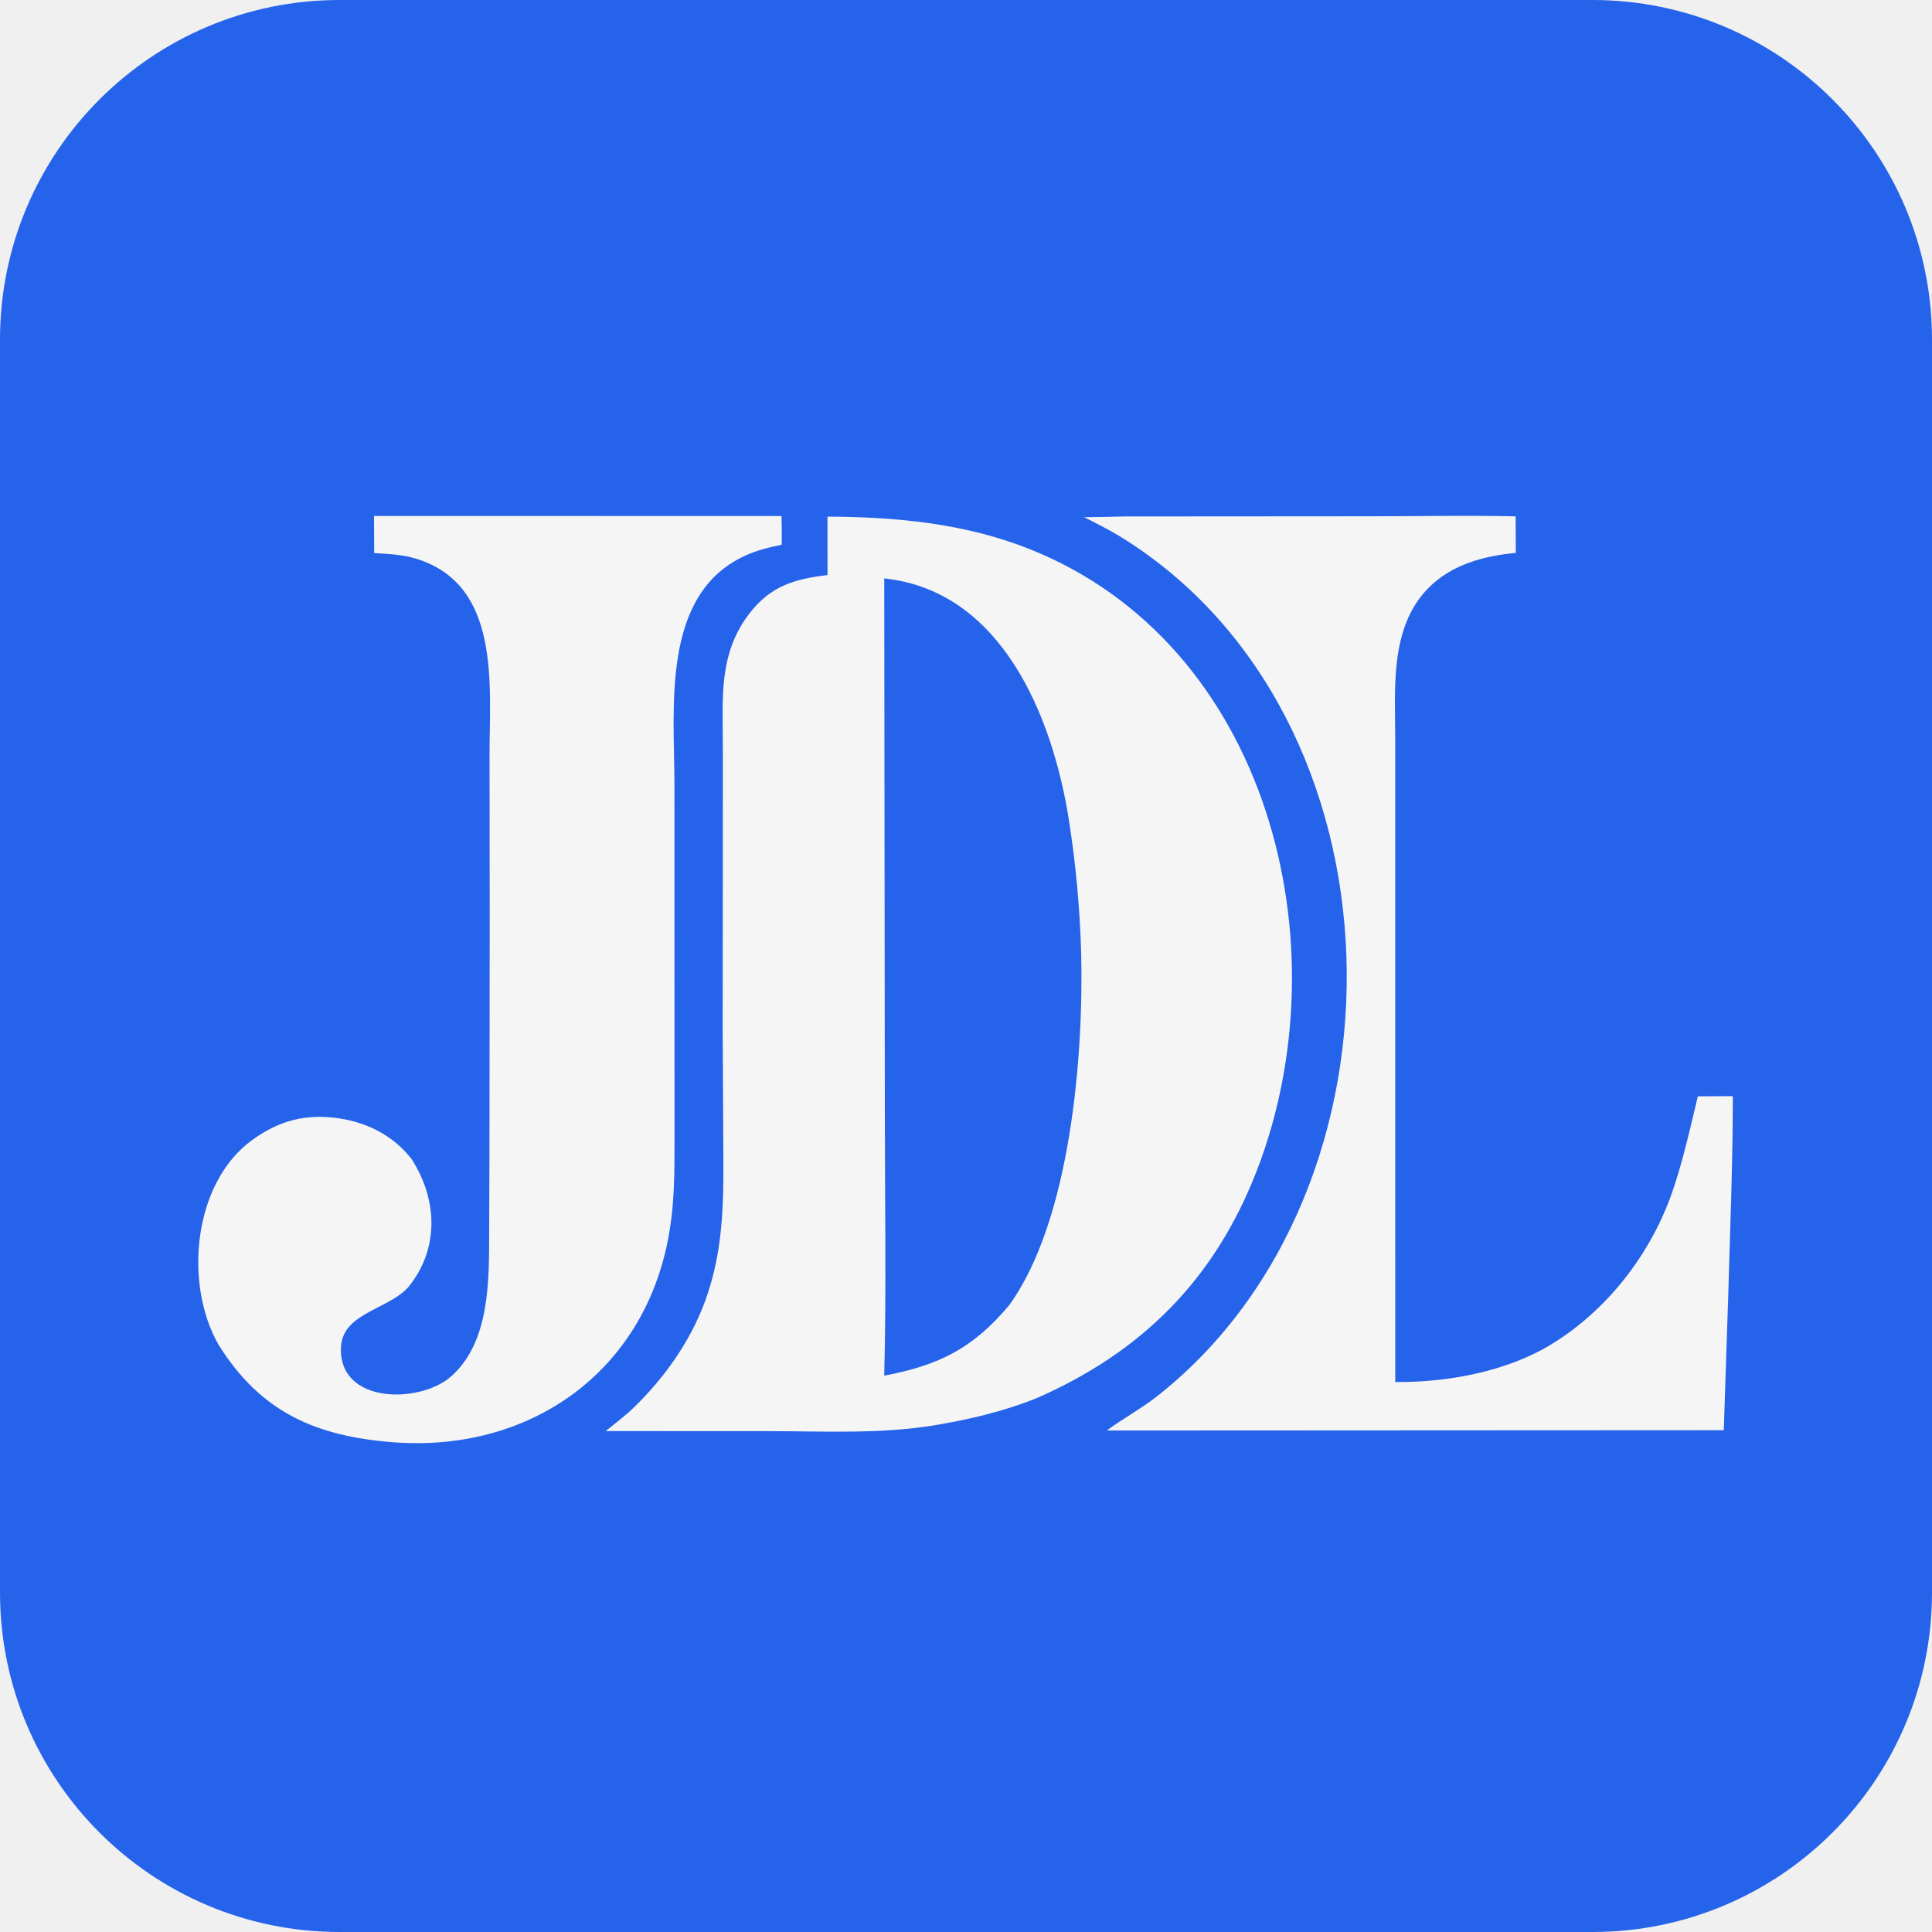
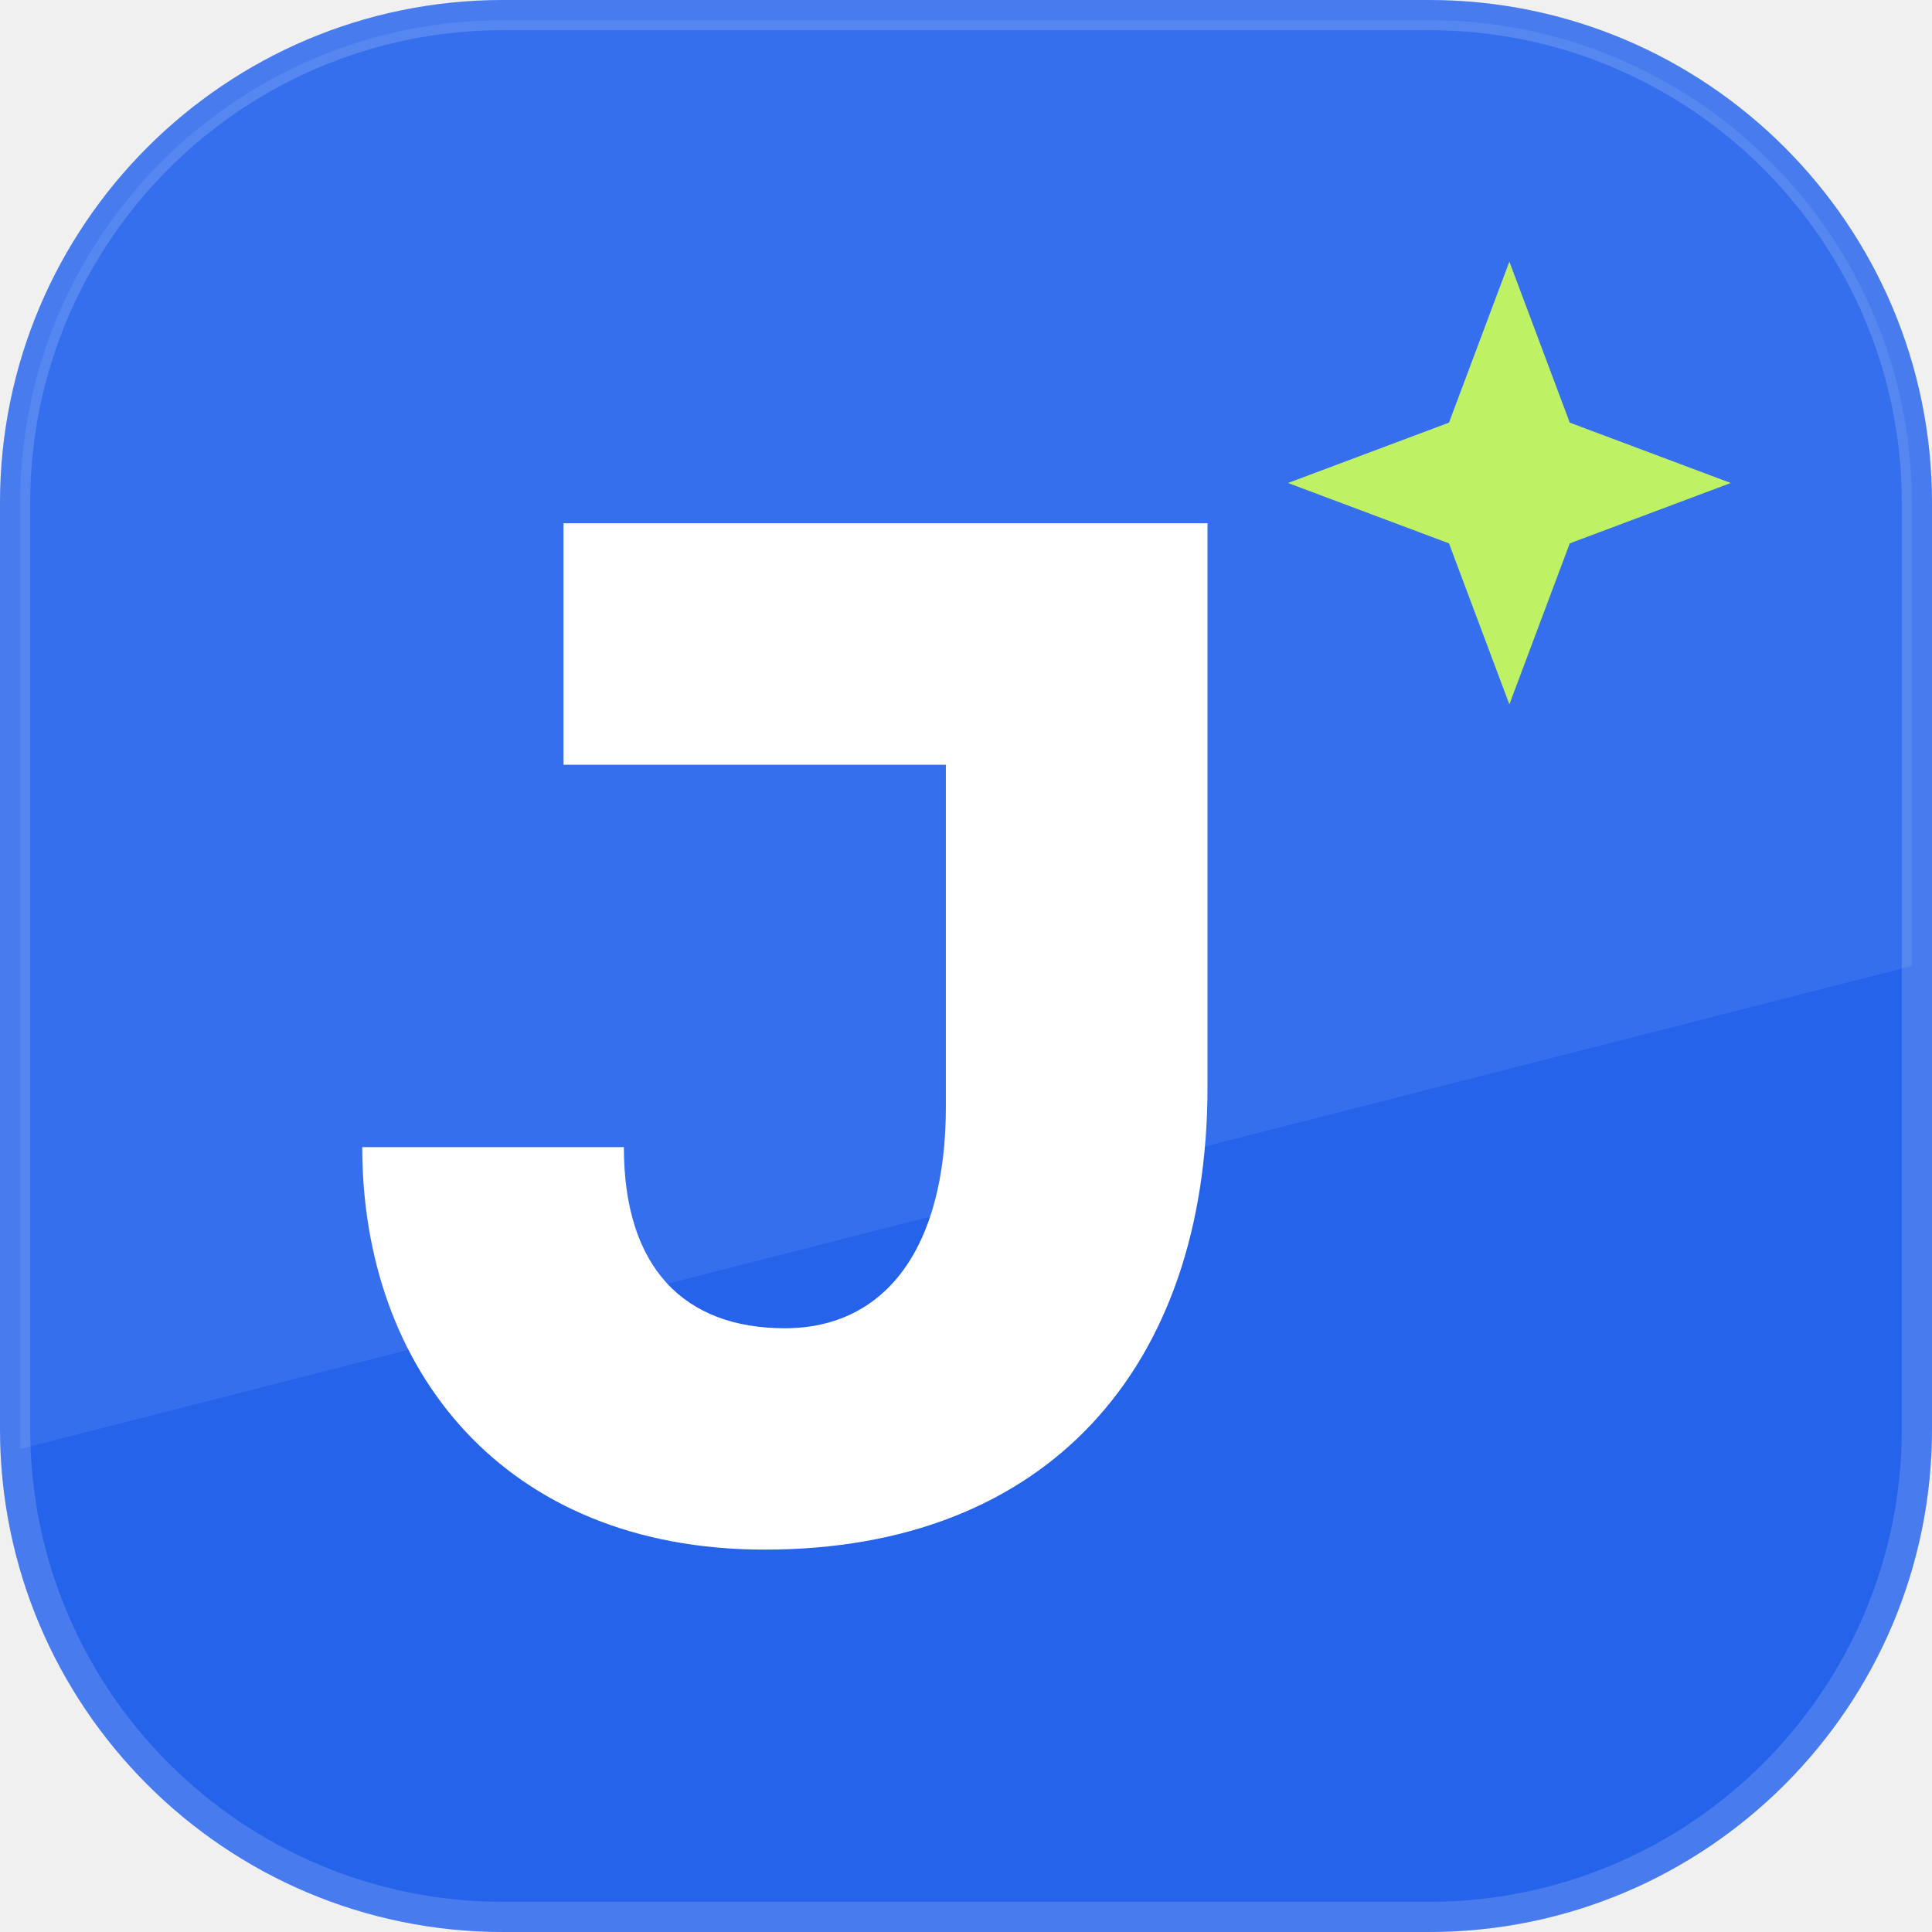
- <svg xmlns="http://www.w3.org/2000/svg" width="1024" height="1024" viewBox="0 0 1024 1024">
-   <rect width="1024" height="1024" rx="180" fill="#2563eb" />
-   <path fill="#F6F5F5" d="M438.581 273.823C474.776 273.984 511.263 277.35 545.425 290.917C672.598 341.375 712.401 500.863 666.16 620.4C643.85 678.075 605.291 716.638 549.125 741.191C531.968 748.032 514.23 752.242 496.053 755.3C466.814 760.22 436.743 758.566 407.138 758.526L321.043 758.503C325.64 754.78 331.742 750.104 335.907 746.061C352.164 730.282 365.924 710.929 373.72 689.615C384.377 660.478 383.471 632.859 383.339 602.453L383.035 546.33L383.138 418.123C383.149 406.412 383.172 394.4 383.027 382.786C382.76 361.497 383.766 342.399 397.359 324.954C408.65 310.462 421.156 306.908 438.599 304.786L438.581 273.823Z" />
-   <path fill="#2563eb" d="M468.668 306.573C530.924 313.174 557.696 379.605 566.397 433.694C570.118 457.166 572.332 480.851 573.027 504.605C574.444 558.75 567.567 646.57 534.909 691.75C515.849 714.539 497.841 723.582 468.661 729.127C469.819 684.043 469.007 635.628 468.987 590.385L468.668 306.573Z" />
-   <path fill="#F6F5F5" d="M198.229 273.466L414.216 273.511C414.373 278.575 414.409 283.643 414.324 288.709C407.555 290.139 401.477 291.556 395.133 294.429C350.322 314.719 357.39 374.775 357.47 415.422L357.488 558.932L357.502 601.906C357.493 622.671 357.713 639.755 353.485 659.85C338.486 729.773 278.44 769.893 208.22 764.411C167.413 761.225 138.192 748.552 115.825 712.733C97.412 680.579 102.225 627.03 133.676 604.231C147.913 593.91 162.15 590.141 179.576 592.739C194.942 595.03 208.523 601.972 218.164 614.355C231.358 634.778 232.99 660.106 217.996 680.152C208.787 693.829 181.589 694.885 180.725 713.992C179.301 744.317 222.39 744.003 238.814 729.777C259.98 711.443 259.217 677.752 259.268 652.191C259.296 638.301 259.388 624.5 259.423 610.659L259.556 483.704L259.463 399.486C259.491 362.911 265.491 309.736 220.398 296.076C213.1 293.865 205.892 293.637 198.333 293.125L198.229 273.466Z" />
-   <path fill="#F6F5F5" d="M596.492 273.733L725.422 273.643C751.035 273.666 777.843 273.069 803.325 273.684L803.407 293.069C786.399 294.603 769.188 299.313 757 311.734C736.452 332.674 739.489 365.063 739.499 391.582L739.495 467.519L739.522 732.505C767.174 732.76 798.616 726.984 822.308 712.482C851.286 694.744 873.761 666.105 885.435 634.302C891.377 618.112 895.837 597.984 899.897 581.064C906.082 581.08 912.268 581.057 918.453 580.997C918.396 616.858 916.984 652.281 915.955 688.125L913.646 758.038L586.609 758.209C595.222 751.831 605.104 746.495 613.513 739.861C752.694 630.052 747.797 379.432 593.929 284.501C587.701 280.658 581.093 277.412 574.589 274.135C581.891 274.065 589.192 273.931 596.492 273.733Z" />
+ <svg xmlns="http://www.w3.org/2000/svg" viewBox="0 0 96 96" fill="none">
+   <rect width="96" height="96" rx="25" fill="#2563EB" />
+   <path d="M25 1H71C84.255 1 95 11.745 95 25V48L1 72V25C1 11.745 11.745 1 25 1Z" fill="white" fill-opacity=".08" />
+   <rect x=".75" y=".75" width="94.5" height="94.5" rx="24.25" stroke="white" stroke-opacity=".16" stroke-width="1.5" />
+   <path d="M28 26H60V54C60 68 52 77 38 77C25 77 18 68 18 57H31C31 63 34 66 39 66C44 66 47 62 47 55V38H28V26Z" fill="white" />
+   <path d="M75 13L78 21L86 24L78 27L75 35L72 27L64 24L72 21L75 13Z" fill="#BEF264" />
</svg>
